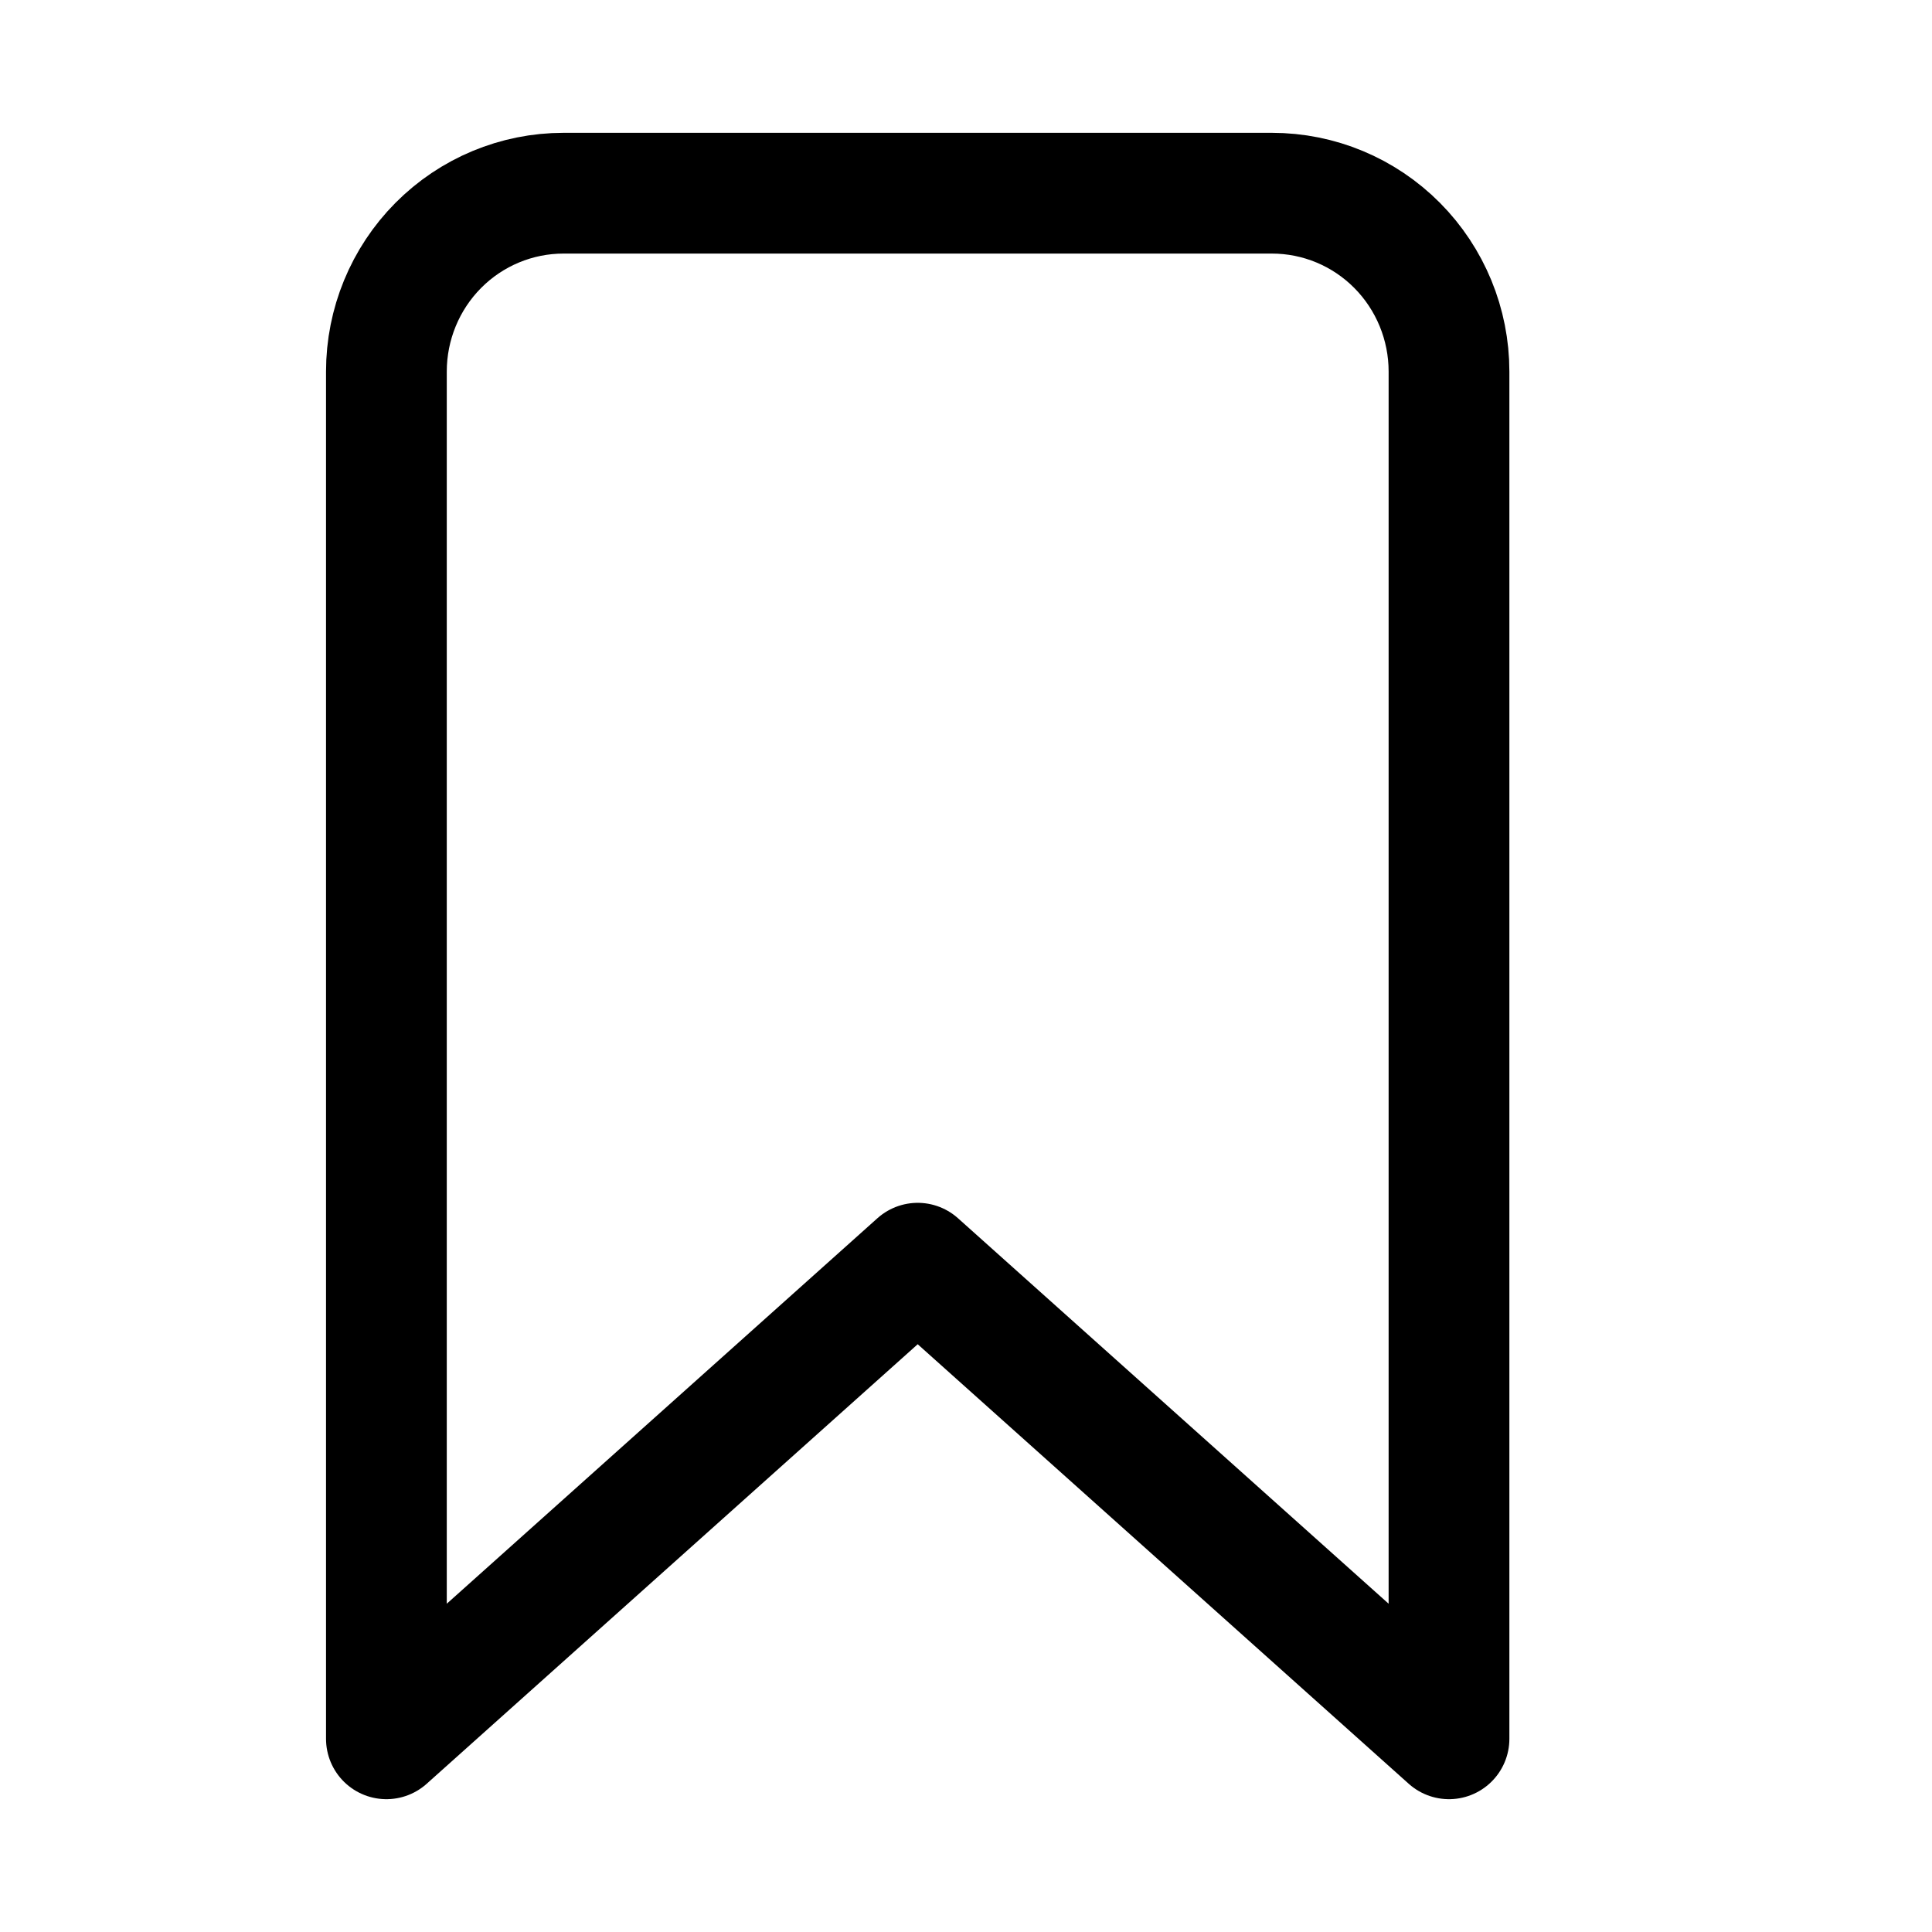
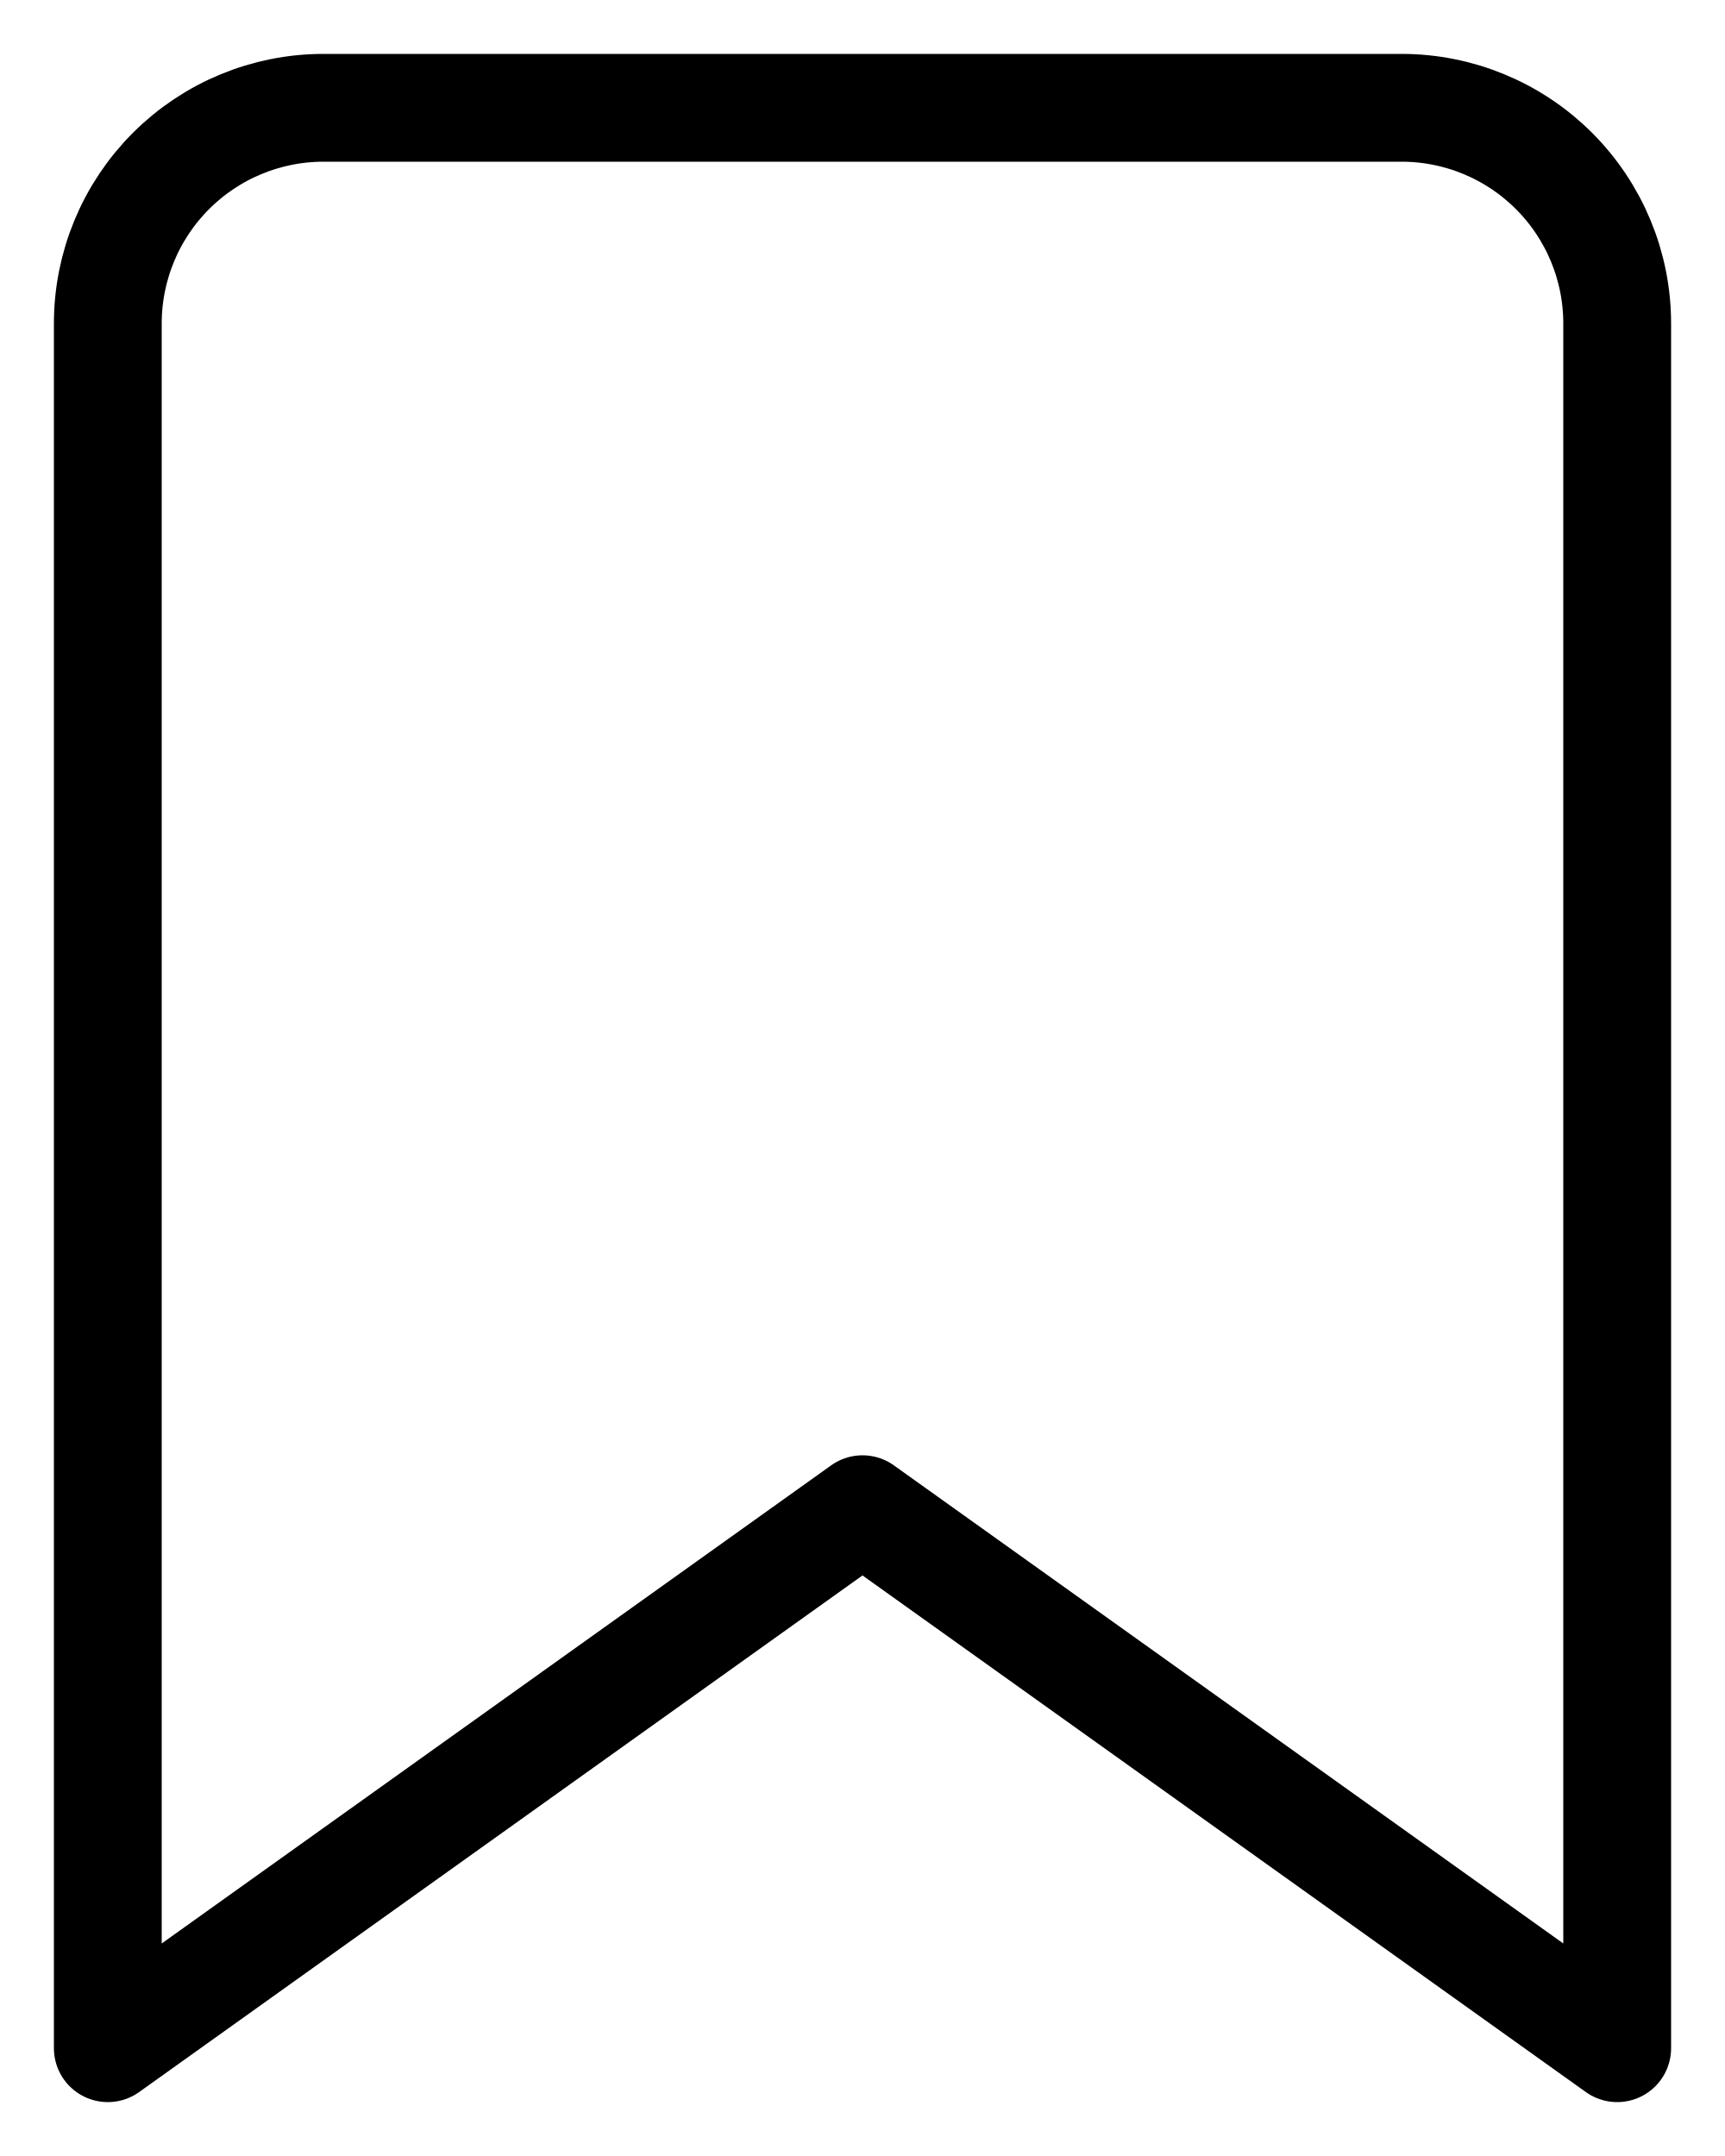
- <svg xmlns="http://www.w3.org/2000/svg" width="24" height="24" viewBox="0 0 24 24" fill="none">
-   <path d="M15.8 2.4H7C6.417 2.4 5.857 2.633 5.444 3.049C5.032 3.464 4.8 4.028 4.8 4.615V21.6L11.4 15.692L18 21.6V4.615C18 4.028 17.768 3.464 17.356 3.049C16.943 2.633 16.384 2.4 15.8 2.4Z" stroke="currentColor" stroke-width="1.5" stroke-linecap="round" stroke-linejoin="round" />
+ <svg xmlns="http://www.w3.org/2000/svg" width="16" height="20" viewBox="0 0 16 20" fill="none">
+   <path d="M15 19L8 14L1 19V3C1 2.47 1.211 1.961 1.586 1.586C1.961 1.211 2.47 1 3 1H13C13.53 1 14.039 1.211 14.414 1.586C14.789 1.961 15 2.47 15 3V19Z" stroke="currentColor" stroke-linecap="round" stroke-linejoin="round" />
</svg>
